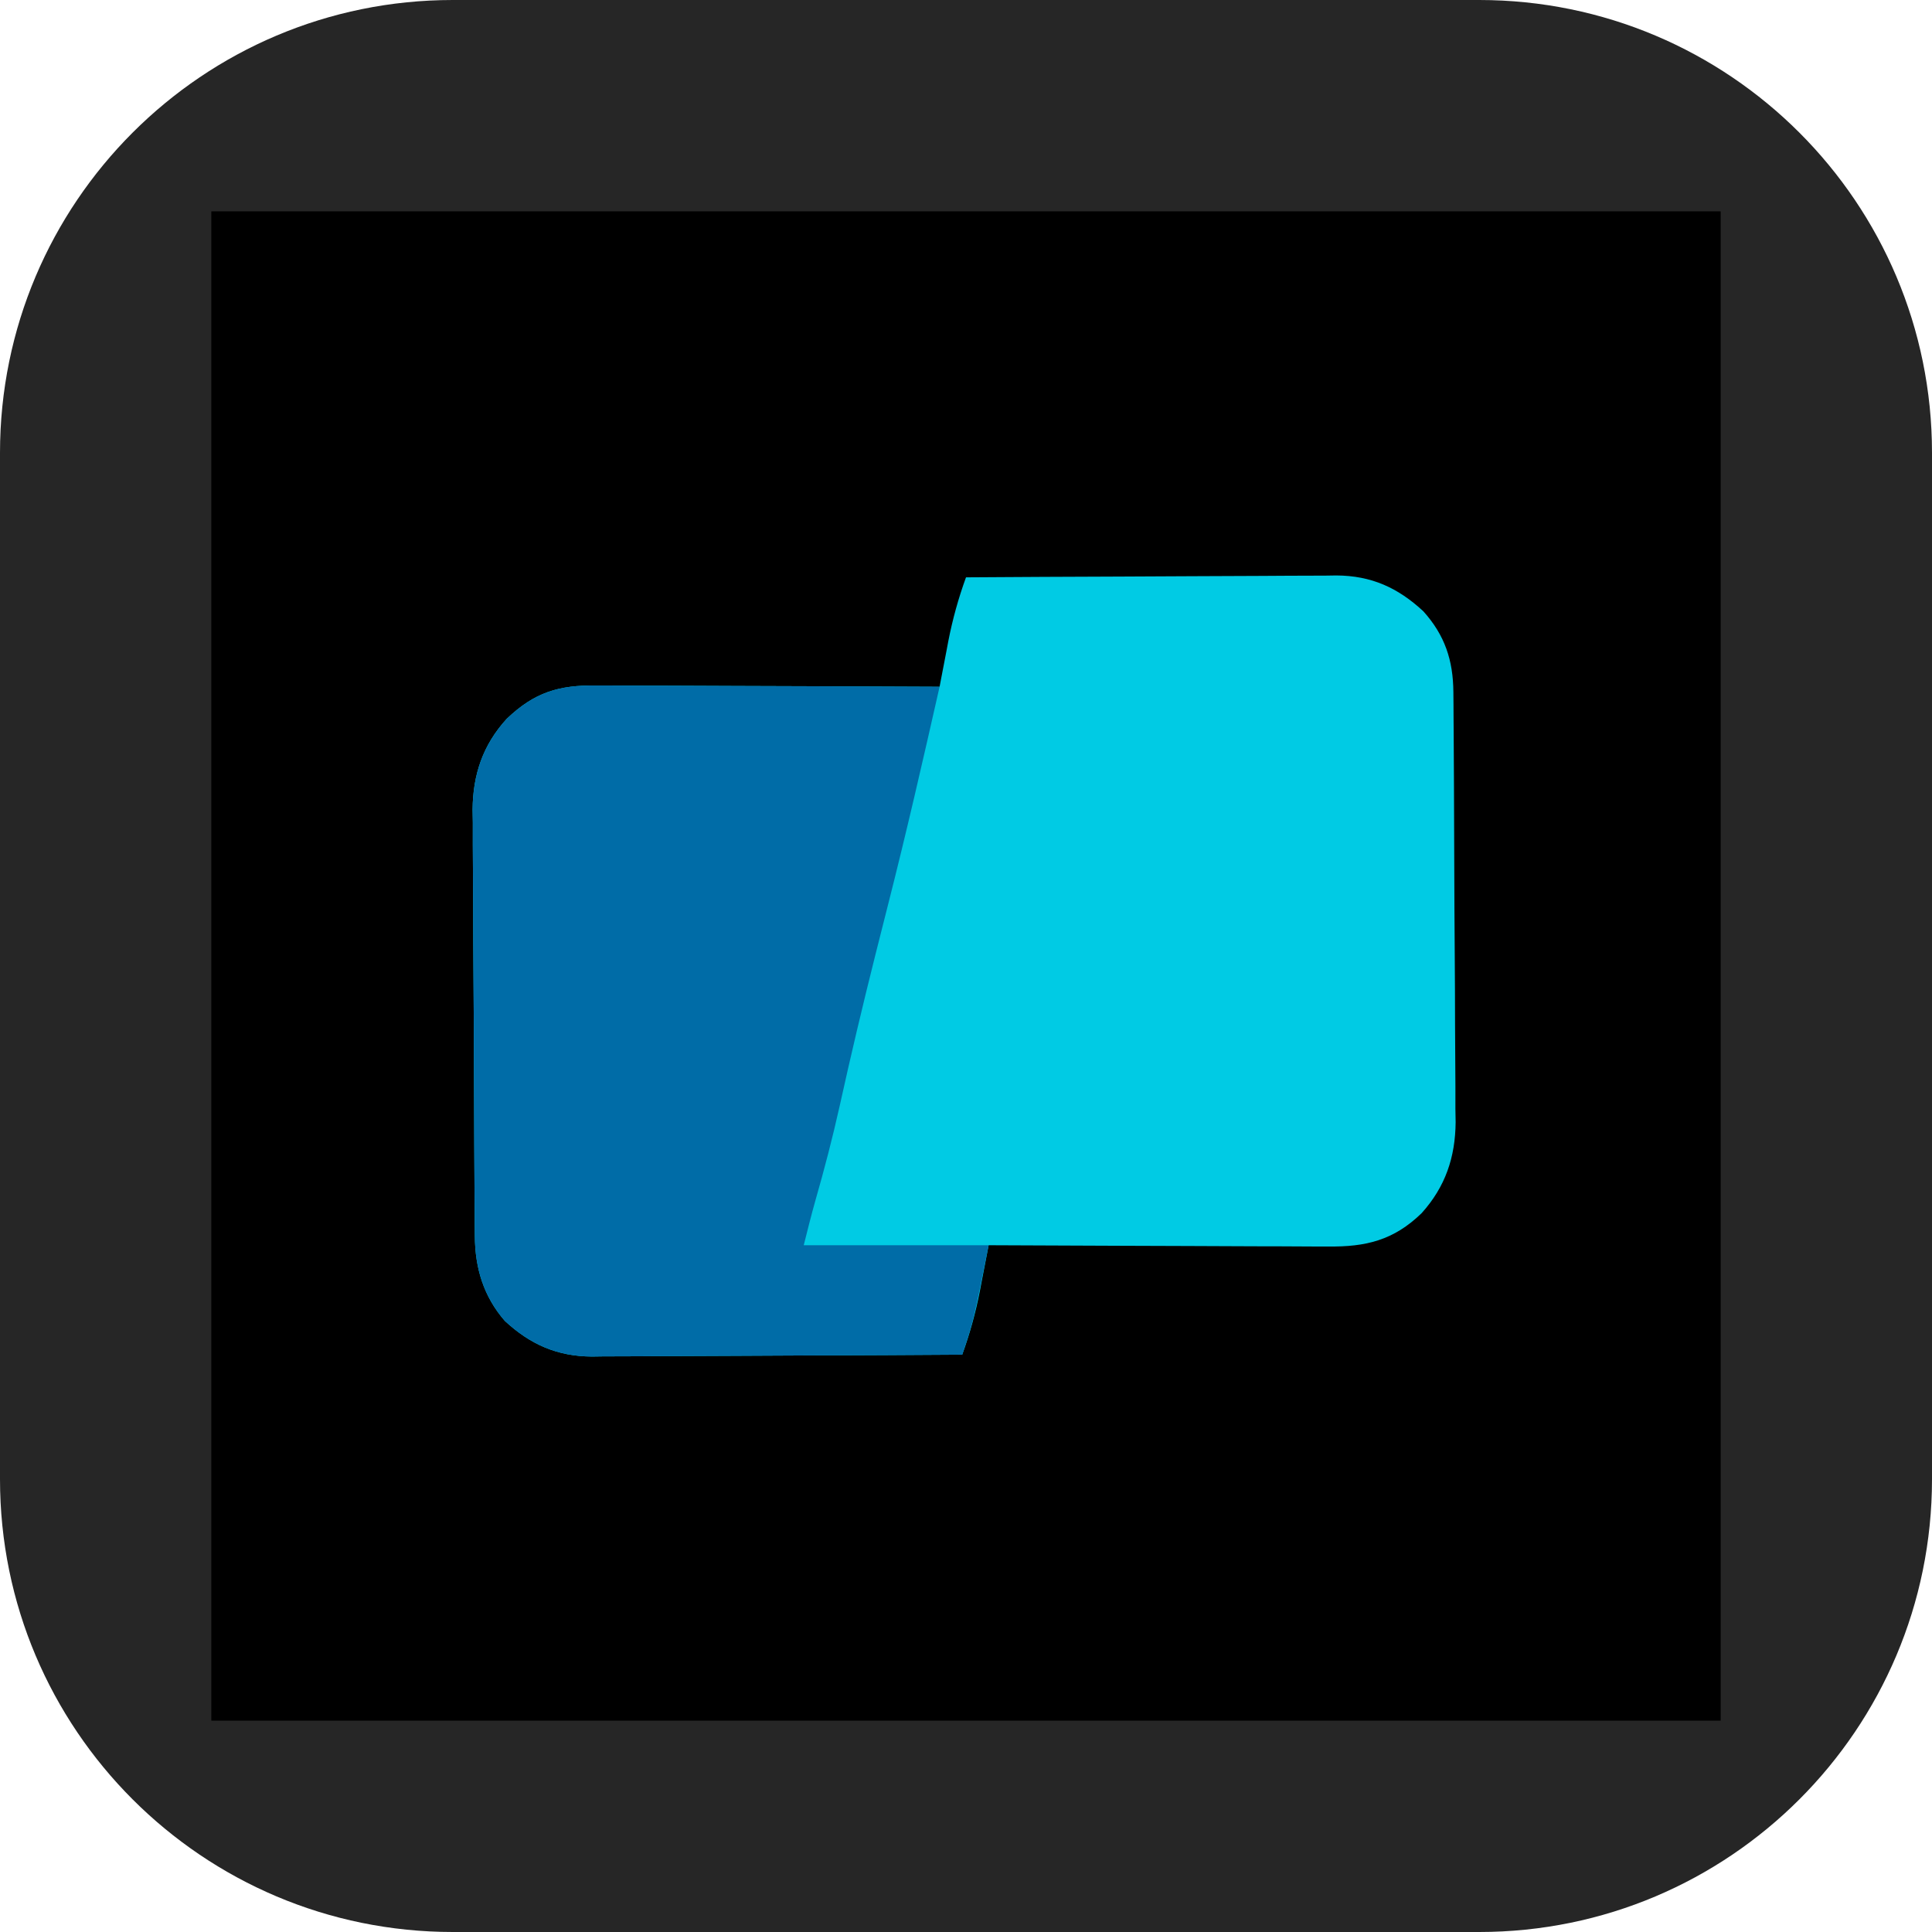
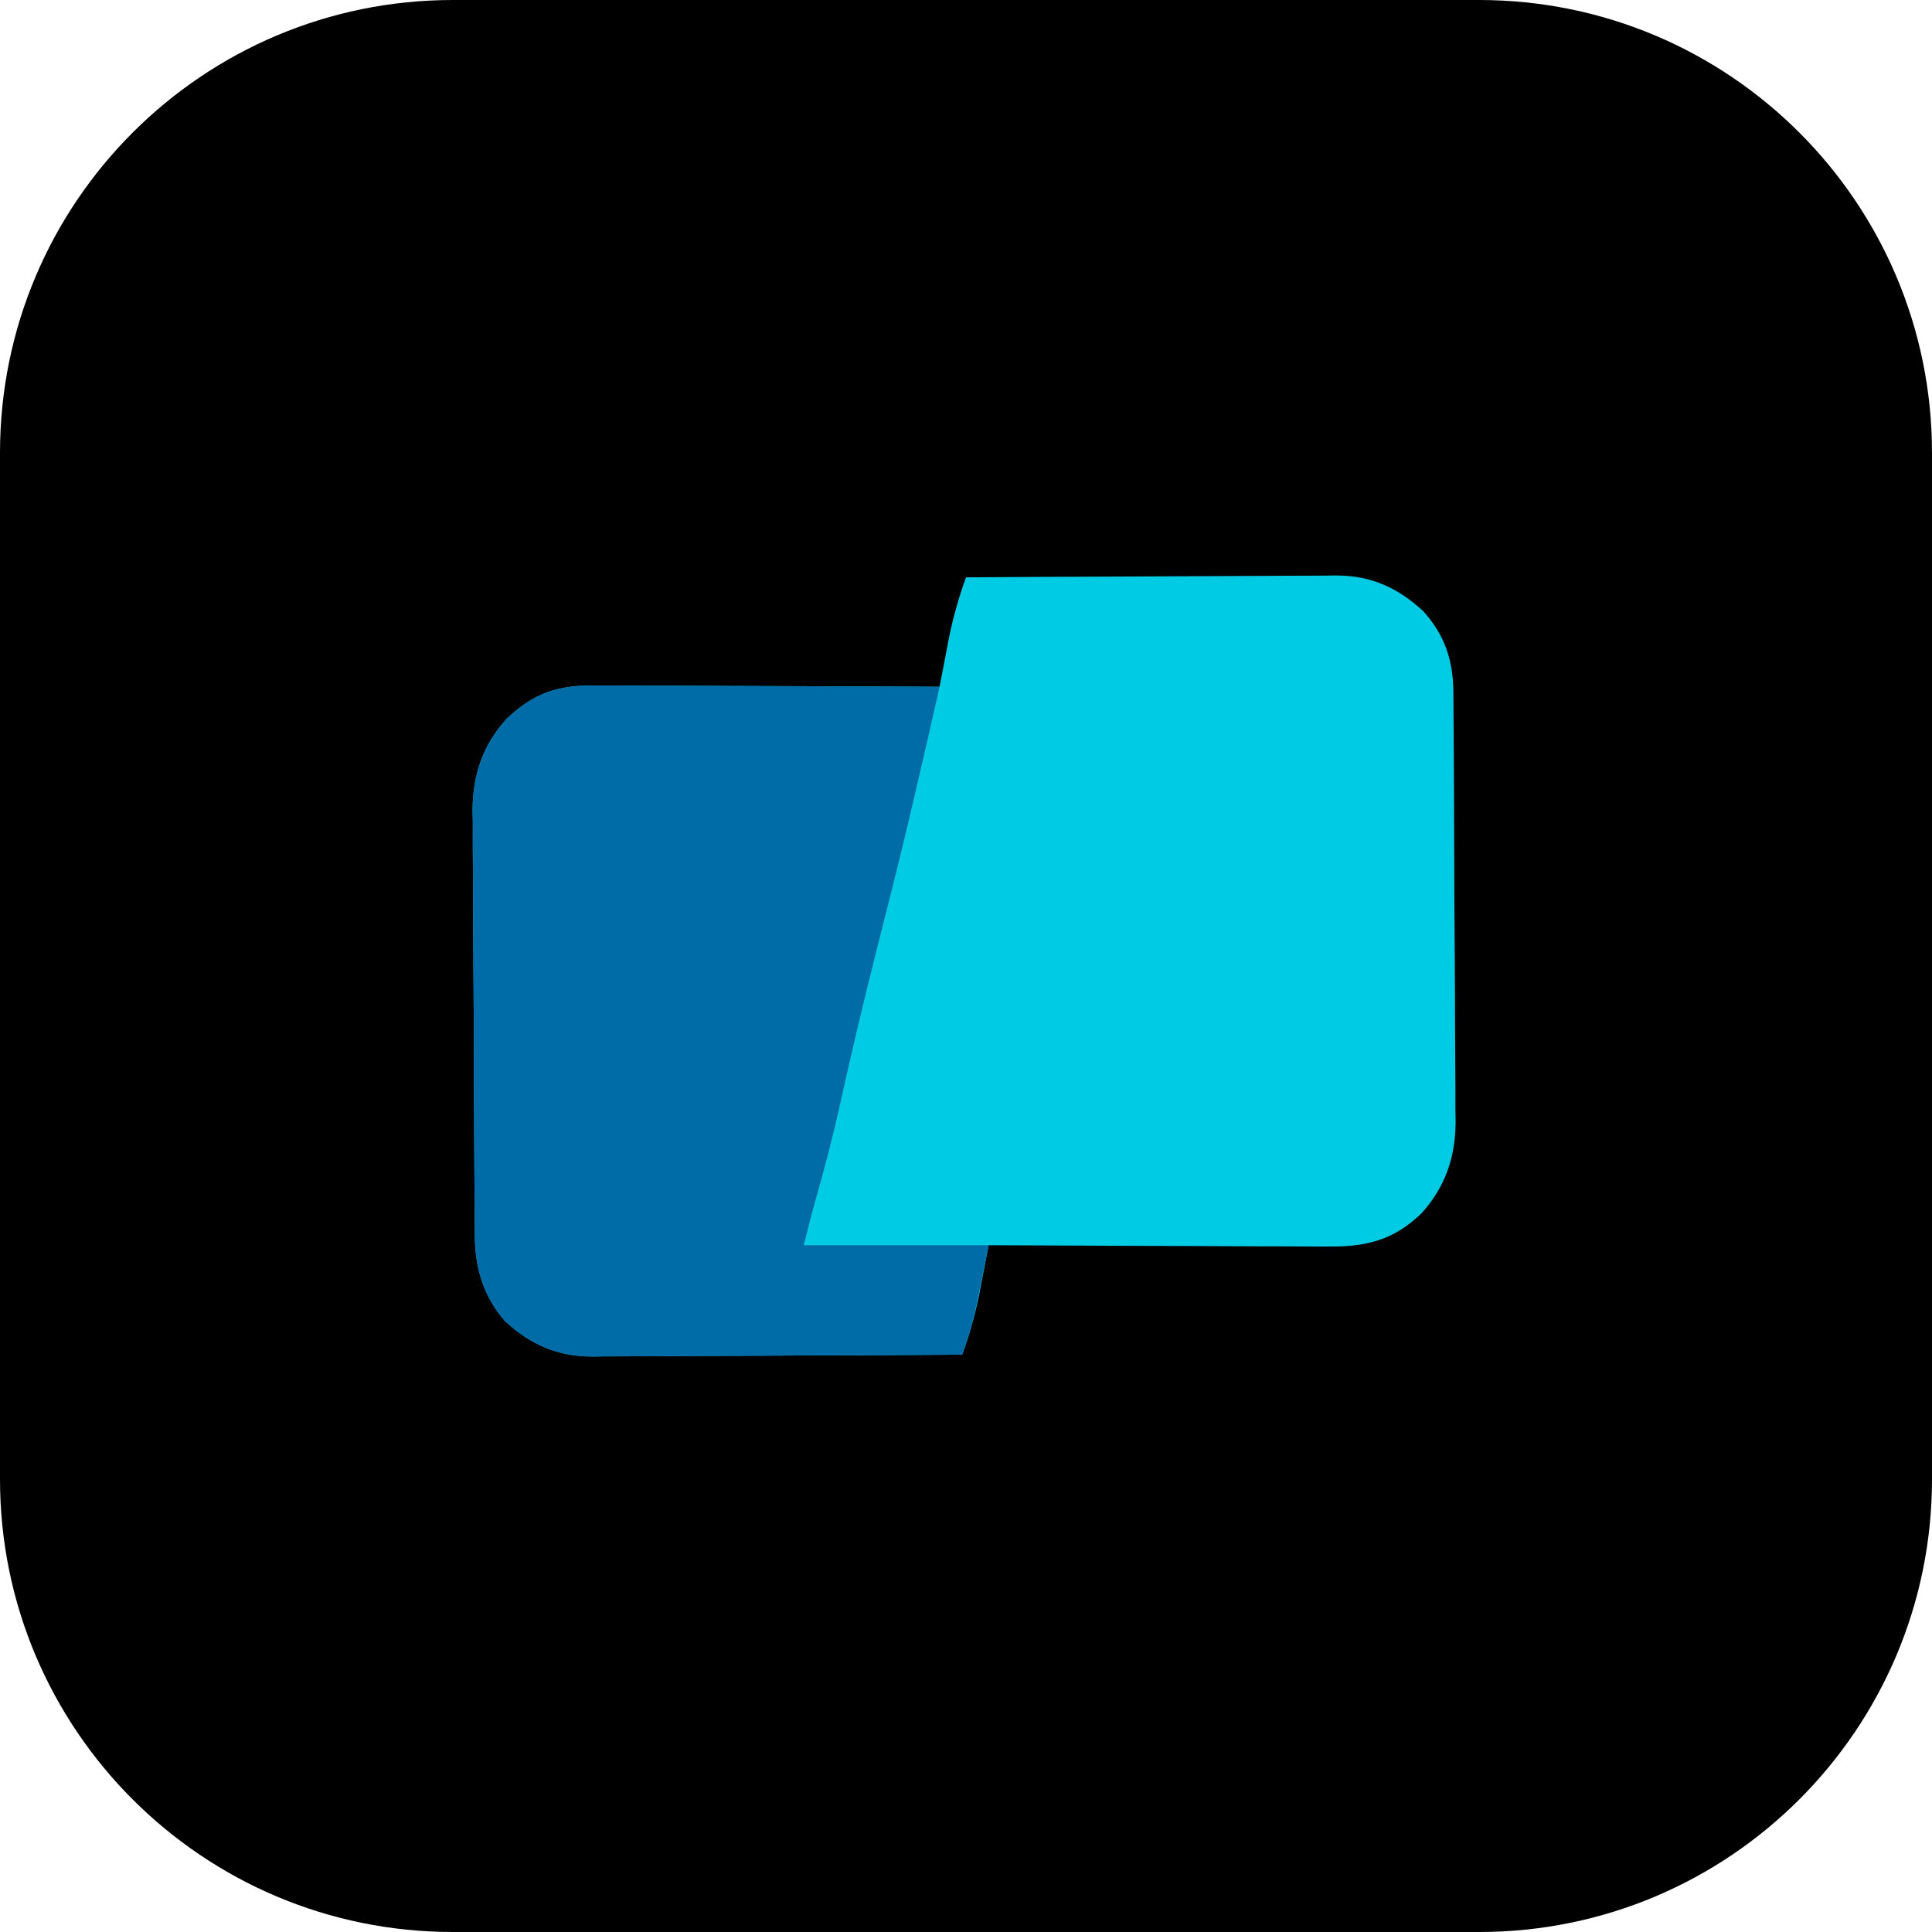
<svg xmlns="http://www.w3.org/2000/svg" width="256" height="256" viewBox="0 0 256 256" fill="none">
-   <rect width="256" height="256" rx="60" fill="#262626" />
+   <rect width="256" height="256" rx="60" fill="#000000" />
  <svg x="28" y="28" width="200" height="200" viewBox="0 0 400 400" preserveAspectRatio="xMidYMid meet">
-     <path d="M0 0 C132 0 264 0 400 0 C400 132 400 264 400 400 C268 400 136 400 0 400 C0 268 0 136 0 0 Z " fill="#000000" transform="translate(0,0)" />
    <path d="M0 0 C13.665 -0.093 27.33 -0.164 40.996 -0.207 C47.342 -0.228 53.687 -0.256 60.033 -0.302 C66.16 -0.345 72.287 -0.369 78.415 -0.38 C80.749 -0.387 83.083 -0.401 85.418 -0.423 C88.695 -0.452 91.971 -0.456 95.248 -0.454 C96.207 -0.468 97.165 -0.483 98.153 -0.498 C107.416 -0.441 114.445 2.727 121.207 9.004 C126.909 15.352 129.098 21.987 129.161 30.418 C129.171 31.493 129.181 32.568 129.191 33.675 C129.197 34.845 129.203 36.014 129.209 37.219 C129.219 38.459 129.228 39.698 129.238 40.976 C129.268 45.079 129.29 49.182 129.309 53.285 C129.312 53.985 129.315 54.685 129.319 55.407 C129.349 62.02 129.376 68.634 129.393 75.247 C129.415 83.678 129.457 92.108 129.526 100.539 C129.574 106.482 129.598 112.426 129.605 118.369 C129.61 121.911 129.625 125.452 129.665 128.994 C129.709 132.954 129.705 136.914 129.697 140.875 C129.717 142.03 129.737 143.186 129.758 144.376 C129.675 153.692 127.05 161.501 120.741 168.509 C113.314 175.716 105.945 177.46 95.912 177.341 C94.936 177.341 93.959 177.341 92.953 177.342 C89.75 177.34 86.547 177.317 83.344 177.293 C81.113 177.287 78.883 177.283 76.652 177.28 C70.799 177.269 64.947 177.239 59.094 177.206 C53.115 177.175 47.136 177.162 41.156 177.146 C29.437 177.114 17.719 177.063 6 177 C5.895 177.559 5.789 178.117 5.68 178.693 C5.189 181.276 4.688 183.857 4.188 186.438 C3.939 187.755 3.939 187.755 3.686 189.1 C2.549 194.913 1.02 200.431 -1 206 C-14.665 206.093 -28.33 206.164 -41.996 206.207 C-48.342 206.228 -54.687 206.256 -61.033 206.302 C-67.16 206.345 -73.287 206.369 -79.415 206.38 C-81.749 206.387 -84.083 206.401 -86.418 206.423 C-89.695 206.452 -92.971 206.456 -96.248 206.454 C-97.686 206.476 -97.686 206.476 -99.153 206.498 C-108.353 206.442 -115.473 203.299 -122.207 197.062 C-127.848 190.574 -130.098 183.084 -130.161 174.62 C-130.171 173.554 -130.181 172.487 -130.191 171.388 C-130.197 170.228 -130.203 169.068 -130.209 167.873 C-130.219 166.643 -130.228 165.413 -130.238 164.146 C-130.268 160.075 -130.29 156.004 -130.309 151.934 C-130.312 151.239 -130.315 150.544 -130.319 149.829 C-130.349 143.267 -130.376 136.705 -130.393 130.144 C-130.415 121.779 -130.457 113.416 -130.526 105.052 C-130.574 99.155 -130.598 93.259 -130.605 87.362 C-130.61 83.848 -130.625 80.335 -130.665 76.821 C-130.709 72.891 -130.705 68.963 -130.697 65.033 C-130.717 63.887 -130.737 62.741 -130.758 61.561 C-130.675 52.279 -128.046 44.437 -121.712 37.49 C-114.322 30.432 -107.898 28.543 -97.934 28.659 C-96.455 28.659 -96.455 28.659 -94.946 28.658 C-91.704 28.66 -88.464 28.683 -85.223 28.707 C-82.968 28.713 -80.714 28.717 -78.459 28.72 C-72.539 28.731 -66.62 28.761 -60.7 28.794 C-54.653 28.825 -48.607 28.838 -42.561 28.854 C-30.707 28.886 -18.853 28.937 -7 29 C-6.895 28.441 -6.789 27.883 -6.68 27.307 C-6.189 24.724 -5.688 22.143 -5.188 19.562 C-5.022 18.684 -4.856 17.806 -4.686 16.9 C-3.549 11.087 -2.02 5.569 0 0 Z " fill="#00CBE4" transform="translate(200,97)" />
    <path d="M0 0 C1.479 -0.001 1.479 -0.001 2.988 -0.001 C6.229 0.001 9.47 0.024 12.711 0.048 C14.966 0.053 17.22 0.057 19.475 0.06 C25.395 0.072 31.314 0.101 37.234 0.135 C43.281 0.165 49.327 0.179 55.373 0.194 C67.227 0.226 79.08 0.277 90.934 0.341 C86.562 19.682 82.137 38.997 77.246 58.216 C76.345 61.775 75.445 65.335 74.547 68.895 C74.33 69.754 74.114 70.613 73.891 71.498 C70.548 84.796 67.387 98.138 64.434 111.528 C62.562 119.897 60.416 128.154 58.047 136.395 C56.93 140.355 55.932 144.349 54.934 148.341 C71.104 148.341 87.274 148.341 103.934 148.341 C99.934 168.341 99.934 168.341 96.934 177.341 C83.269 177.433 69.604 177.504 55.938 177.548 C49.592 177.569 43.247 177.597 36.901 177.642 C30.774 177.686 24.646 177.71 18.519 177.72 C16.185 177.727 13.85 177.742 11.516 177.763 C8.239 177.793 4.963 177.797 1.686 177.795 C0.248 177.816 0.248 177.816 -1.219 177.838 C-10.419 177.782 -17.54 174.639 -24.273 168.403 C-29.914 161.914 -32.164 154.424 -32.227 145.961 C-32.237 144.894 -32.247 143.828 -32.257 142.729 C-32.263 141.569 -32.269 140.409 -32.275 139.213 C-32.285 137.983 -32.294 136.754 -32.305 135.486 C-32.334 131.416 -32.356 127.345 -32.375 123.274 C-32.378 122.58 -32.381 121.885 -32.385 121.169 C-32.416 114.608 -32.442 108.046 -32.459 101.484 C-32.481 93.12 -32.523 84.756 -32.593 76.392 C-32.64 70.496 -32.664 64.599 -32.671 58.703 C-32.676 55.189 -32.691 51.675 -32.731 48.162 C-32.775 44.232 -32.771 40.303 -32.763 36.374 C-32.783 35.228 -32.803 34.082 -32.824 32.901 C-32.741 23.619 -30.112 15.778 -23.778 8.831 C-16.388 1.772 -9.964 -0.117 0 0 Z " fill="#006CA7" transform="translate(102.0662,125.6594)" />
  </svg>
</svg>
